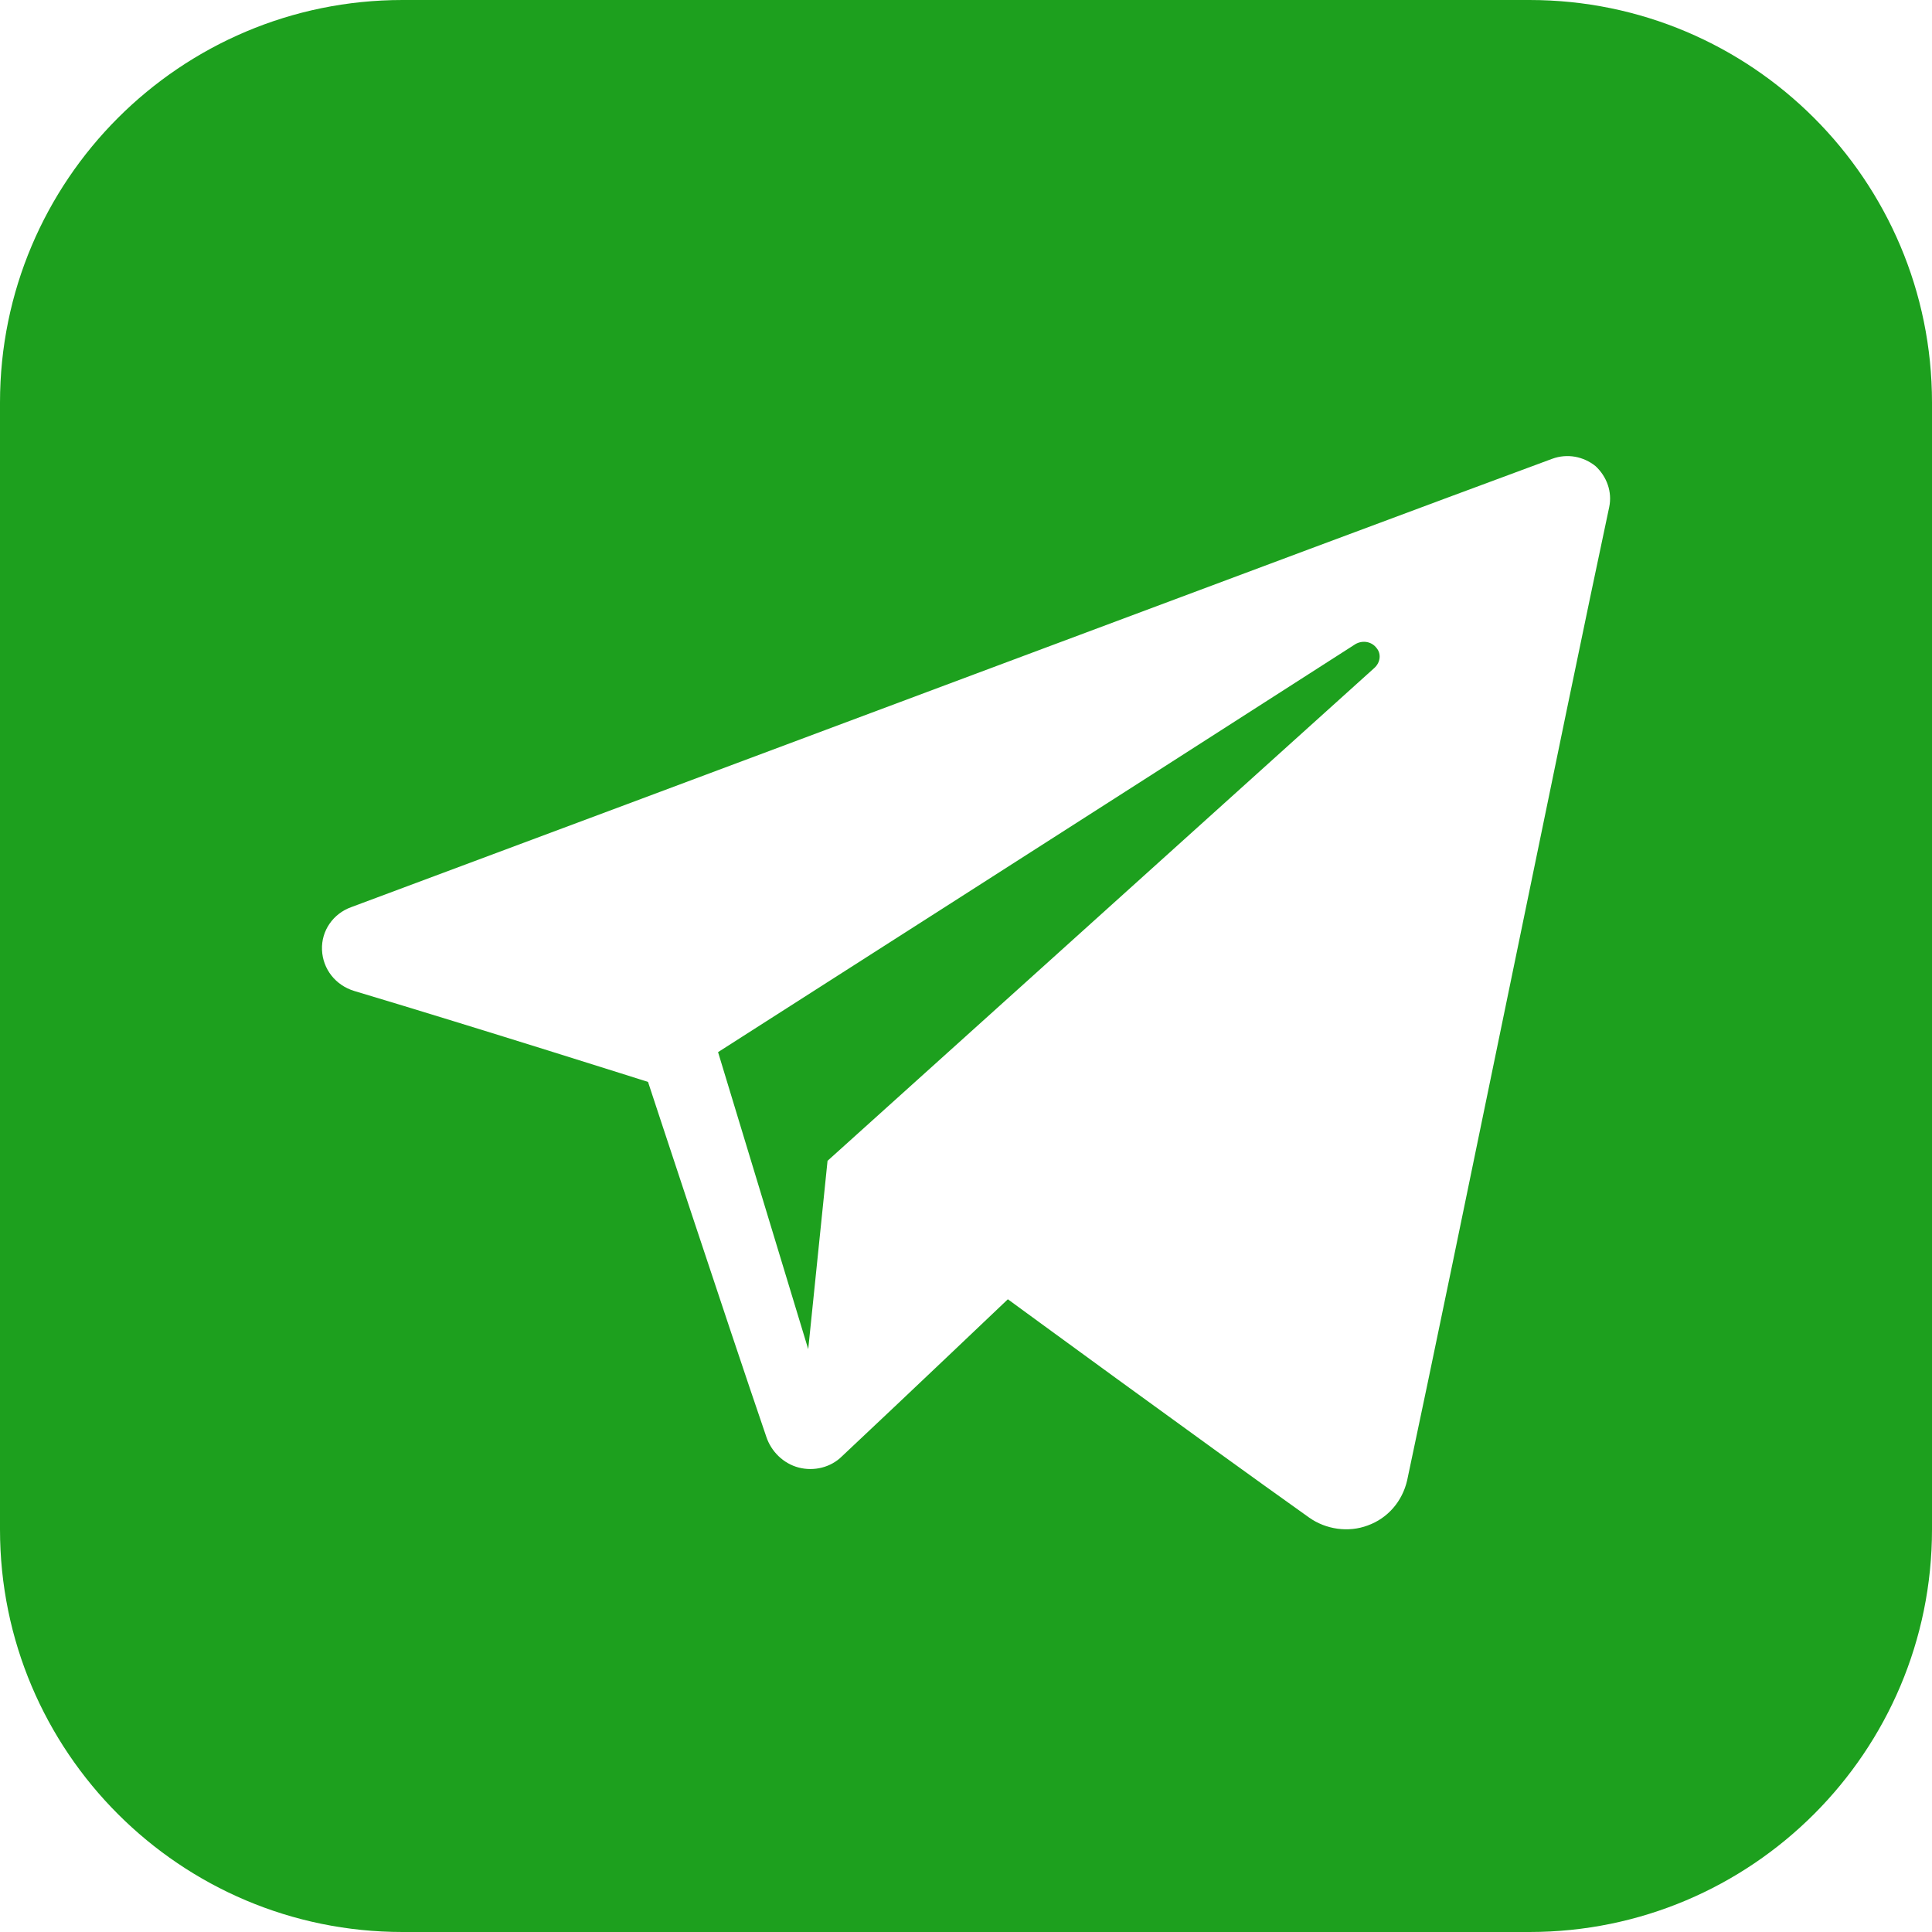
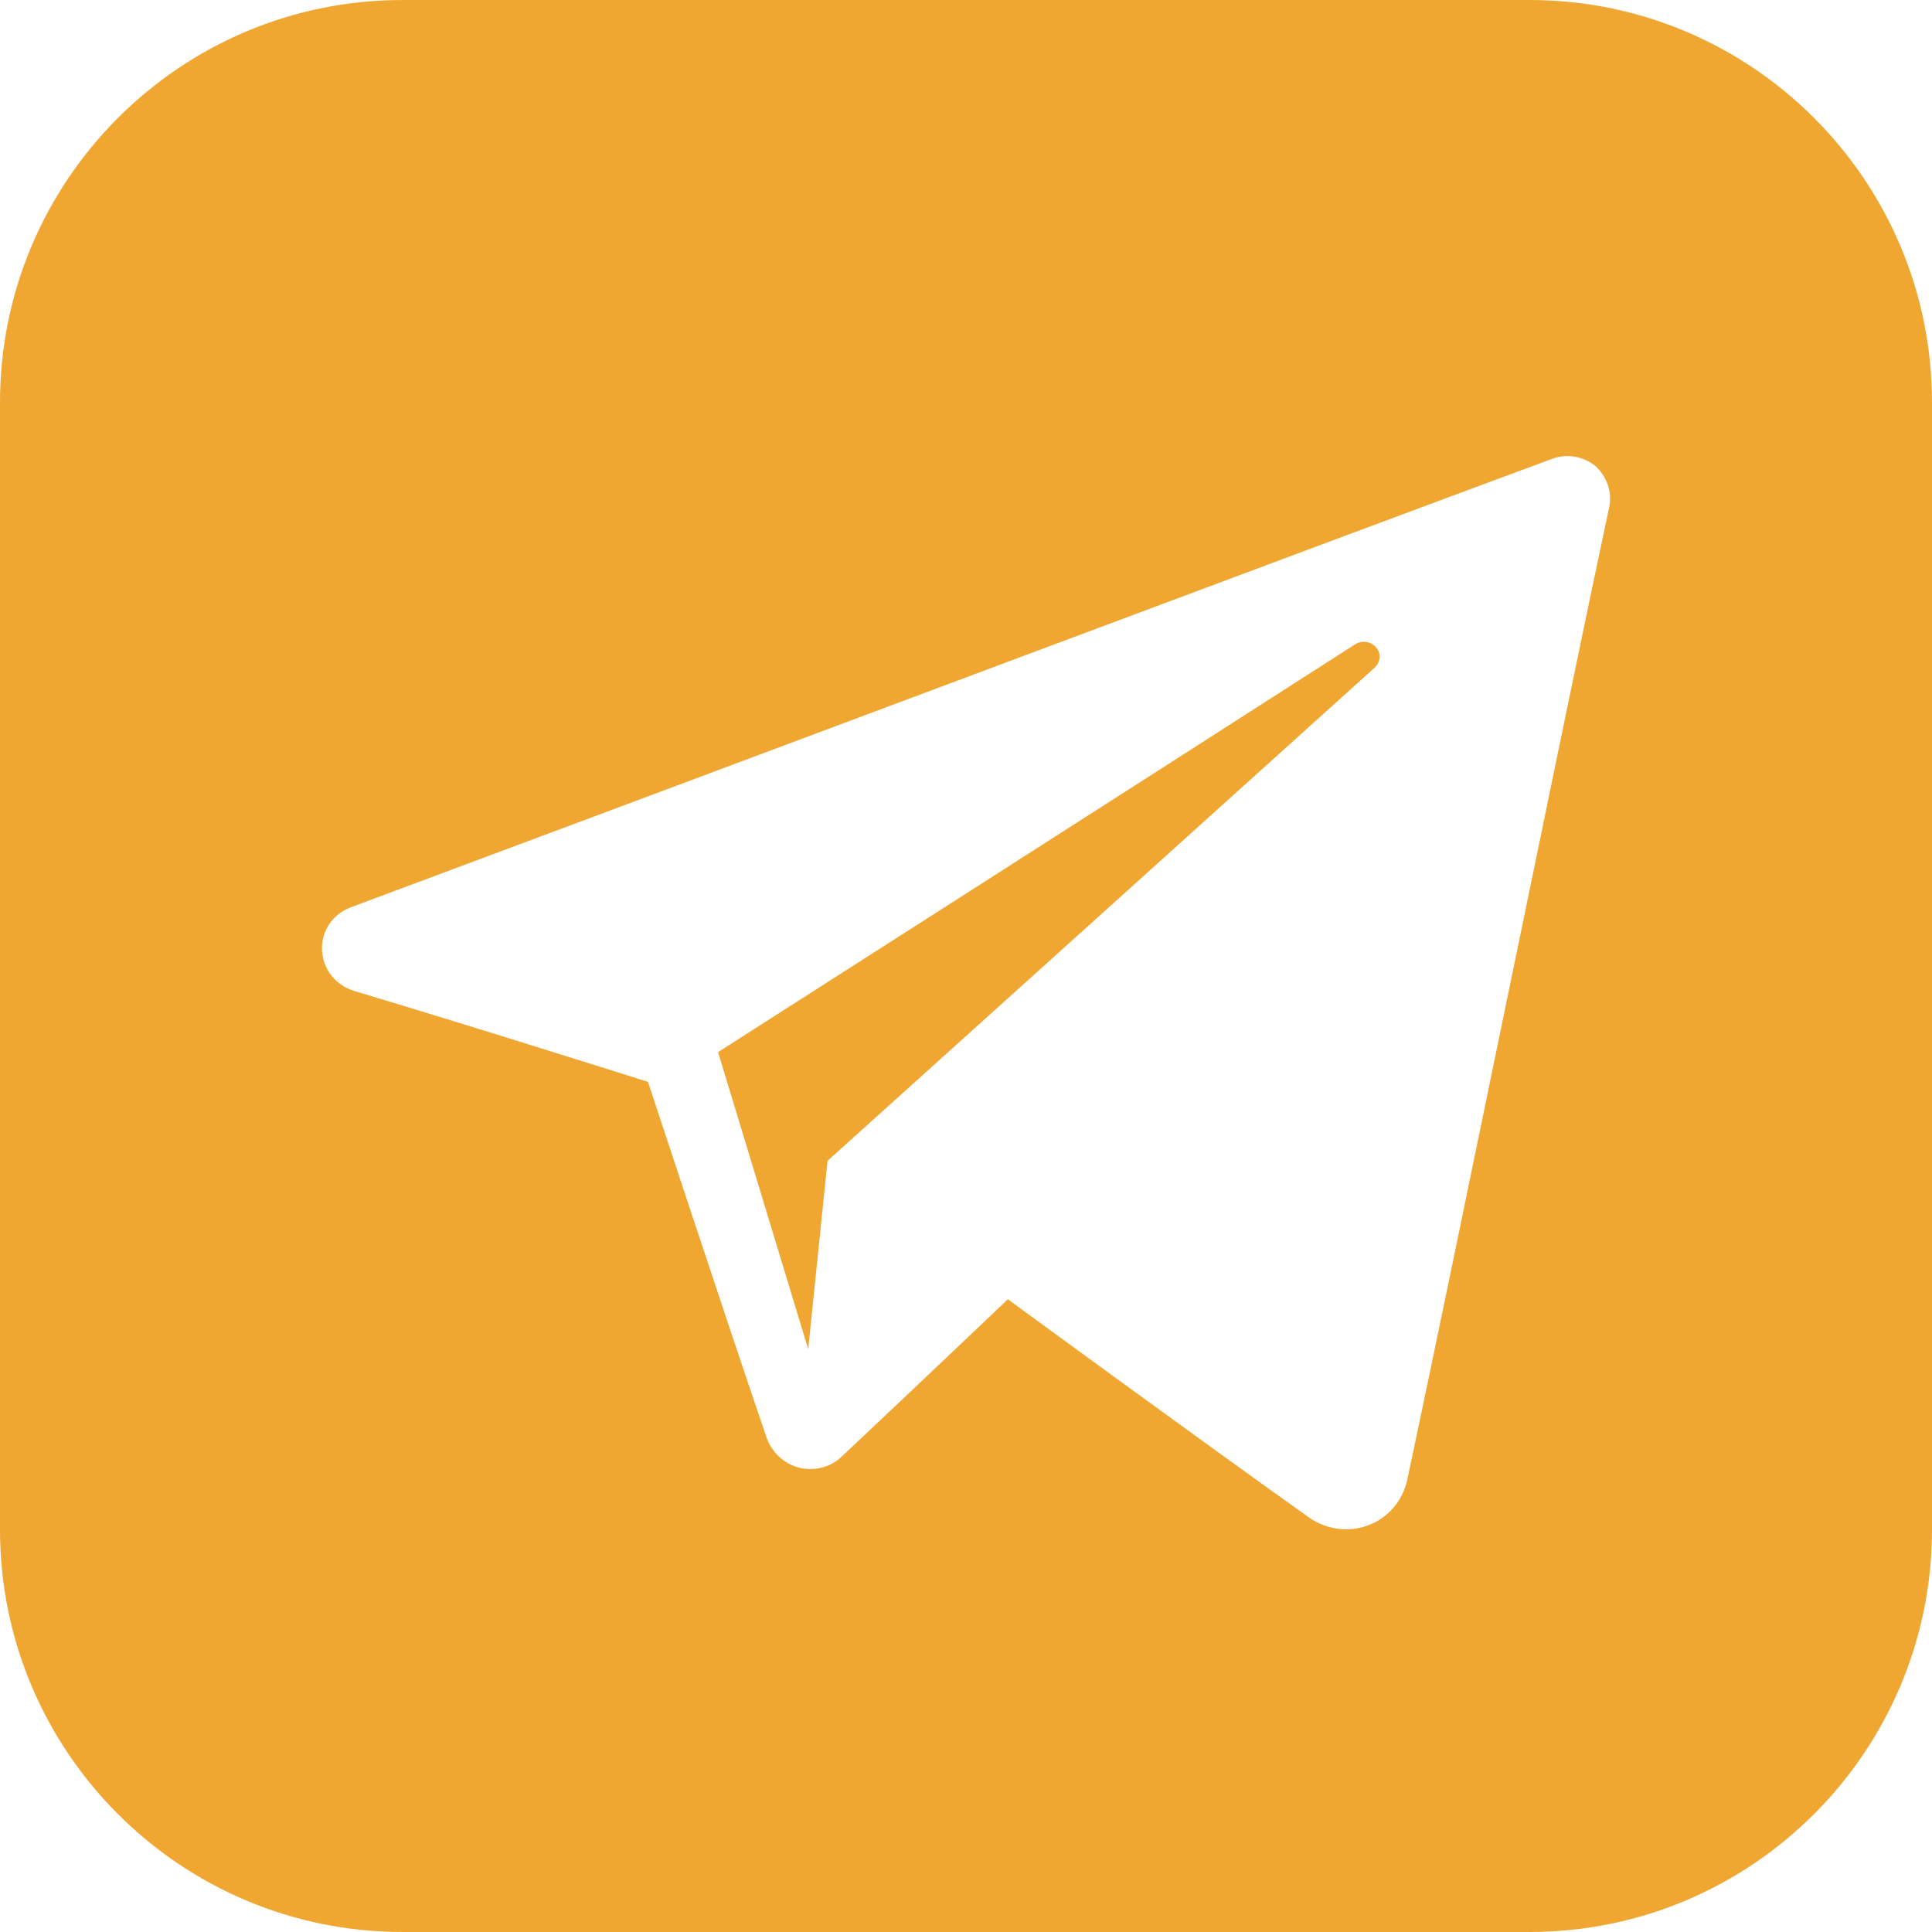
<svg xmlns="http://www.w3.org/2000/svg" width="24" height="24" clip-rule="evenodd" fill-rule="evenodd" stroke-linejoin="round" version="1.1" xml:space="preserve">
  <g class="layer">
-     <path d="m19,24l-14,0c-2.76,0 -5,-2.24 -5,-5l0,-14c0,-2.76 2.24,-5 5,-5l14,0c2.76,0 5,2.24 5,5l0,14c0,2.76 -2.24,5 -5,5zm-2.74,-5.15c0.21,0.15 0.49,0.19 0.73,0.1c0.25,-0.09 0.43,-0.3 0.49,-0.56c0.58,-2.72 1.98,-9.61 2.51,-12.09c0.04,-0.19 -0.03,-0.38 -0.17,-0.51c-0.15,-0.12 -0.35,-0.16 -0.54,-0.09c-2.79,1.03 -11.4,4.26 -14.92,5.57c-0.22,0.08 -0.37,0.29 -0.36,0.53c0.01,0.24 0.17,0.44 0.4,0.51c1.57,0.47 3.65,1.13 3.65,1.13c0,0 0.96,2.92 1.47,4.41c0.06,0.18 0.21,0.33 0.4,0.38c0.19,0.05 0.4,0 0.54,-0.14c0.81,-0.76 2.06,-1.95 2.06,-1.95c0,0 2.39,1.75 3.74,2.71zm-7.34,-5.78l1.12,3.69l0.24,-2.34c0,0 4.33,-3.9 6.79,-6.12c0.08,-0.07 0.09,-0.18 0.03,-0.25c-0.06,-0.08 -0.17,-0.1 -0.26,-0.05c-2.85,1.83 -7.92,5.07 -7.92,5.07z" fill="#1da01e" id="telegram-3" />
+     <path d="m19,24l-14,0c-2.76,0 -5,-2.24 -5,-5l0,-14c0,-2.76 2.24,-5 5,-5l14,0c2.76,0 5,2.24 5,5l0,14c0,2.76 -2.24,5 -5,5zm-2.74,-5.15c0.21,0.15 0.49,0.19 0.73,0.1c0.25,-0.09 0.43,-0.3 0.49,-0.56c0.58,-2.72 1.98,-9.61 2.51,-12.09c0.04,-0.19 -0.03,-0.38 -0.17,-0.51c-0.15,-0.12 -0.35,-0.16 -0.54,-0.09c-2.79,1.03 -11.4,4.26 -14.92,5.57c-0.22,0.08 -0.37,0.29 -0.36,0.53c0.01,0.24 0.17,0.44 0.4,0.51c1.57,0.47 3.65,1.13 3.65,1.13c0,0 0.96,2.92 1.47,4.41c0.06,0.18 0.21,0.33 0.4,0.38c0.19,0.05 0.4,0 0.54,-0.14c0.81,-0.76 2.06,-1.95 2.06,-1.95c0,0 2.39,1.75 3.74,2.71zm-7.34,-5.78l1.12,3.69l0.24,-2.34c0,0 4.33,-3.9 6.79,-6.12c0.08,-0.07 0.09,-0.18 0.03,-0.25c-0.06,-0.08 -0.17,-0.1 -0.26,-0.05c-2.85,1.83 -7.92,5.07 -7.92,5.07z" fill="#f0a731" id="telegram-3" />
  </g>
</svg>
